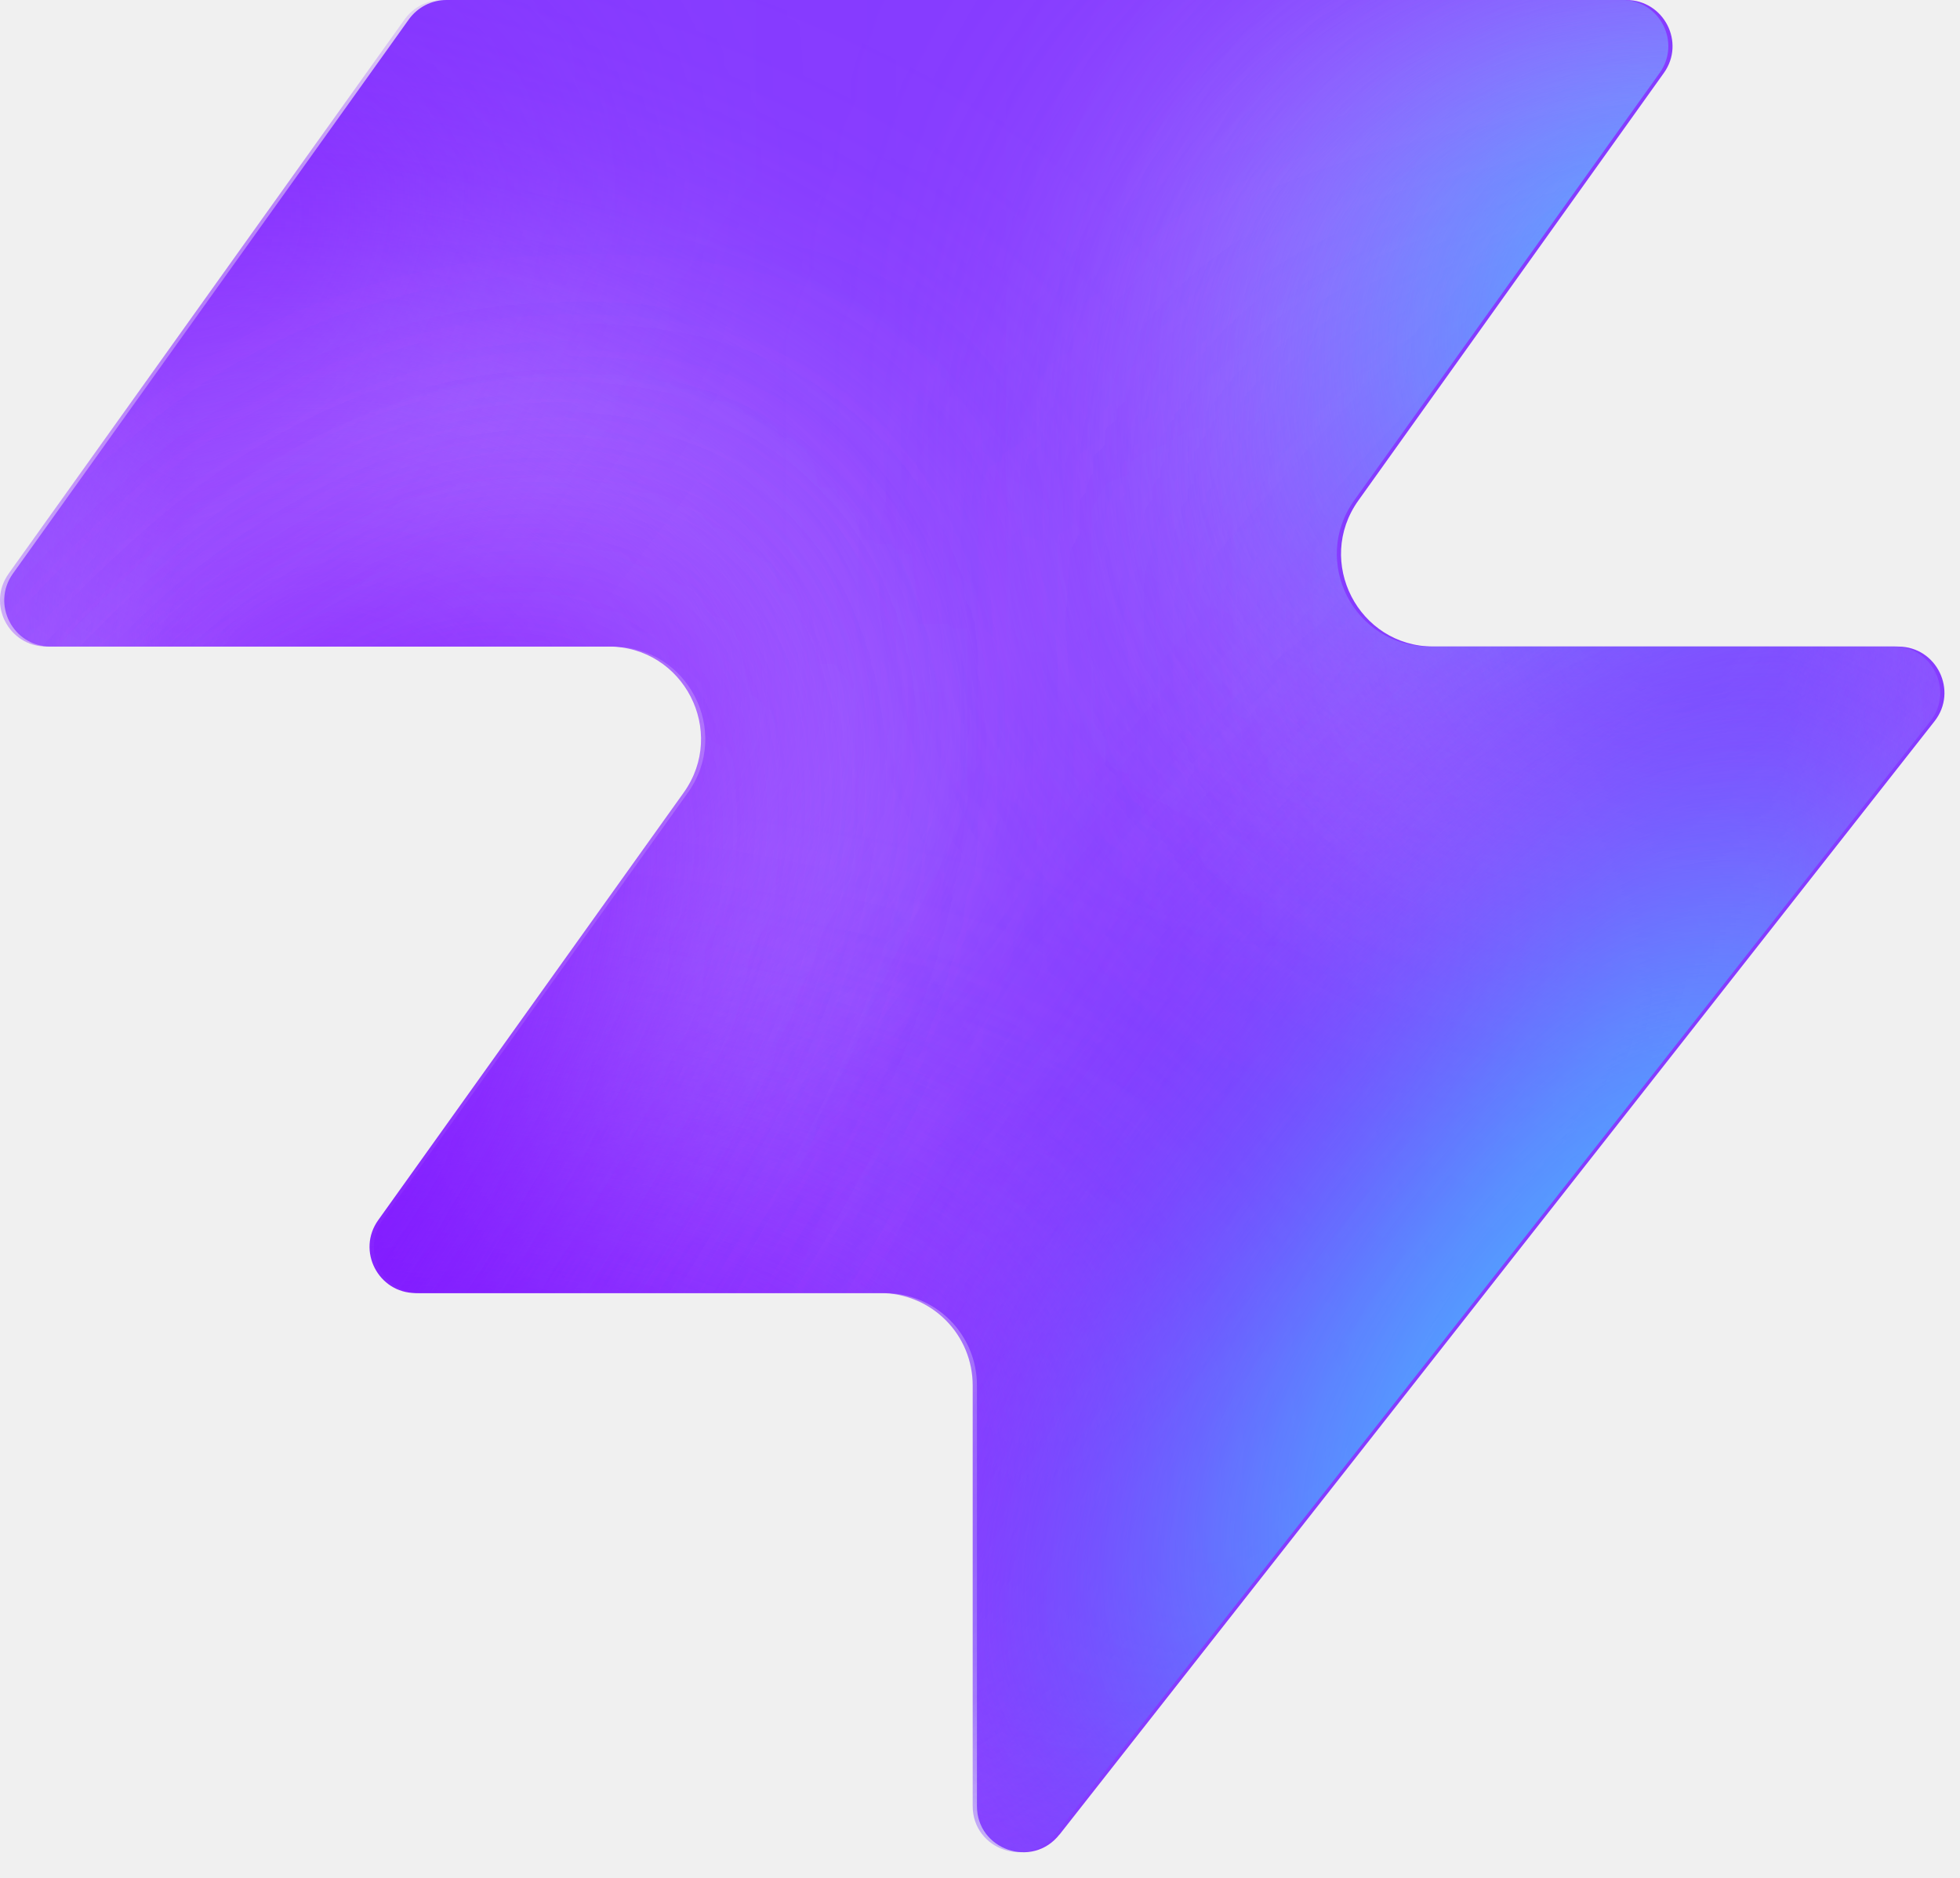
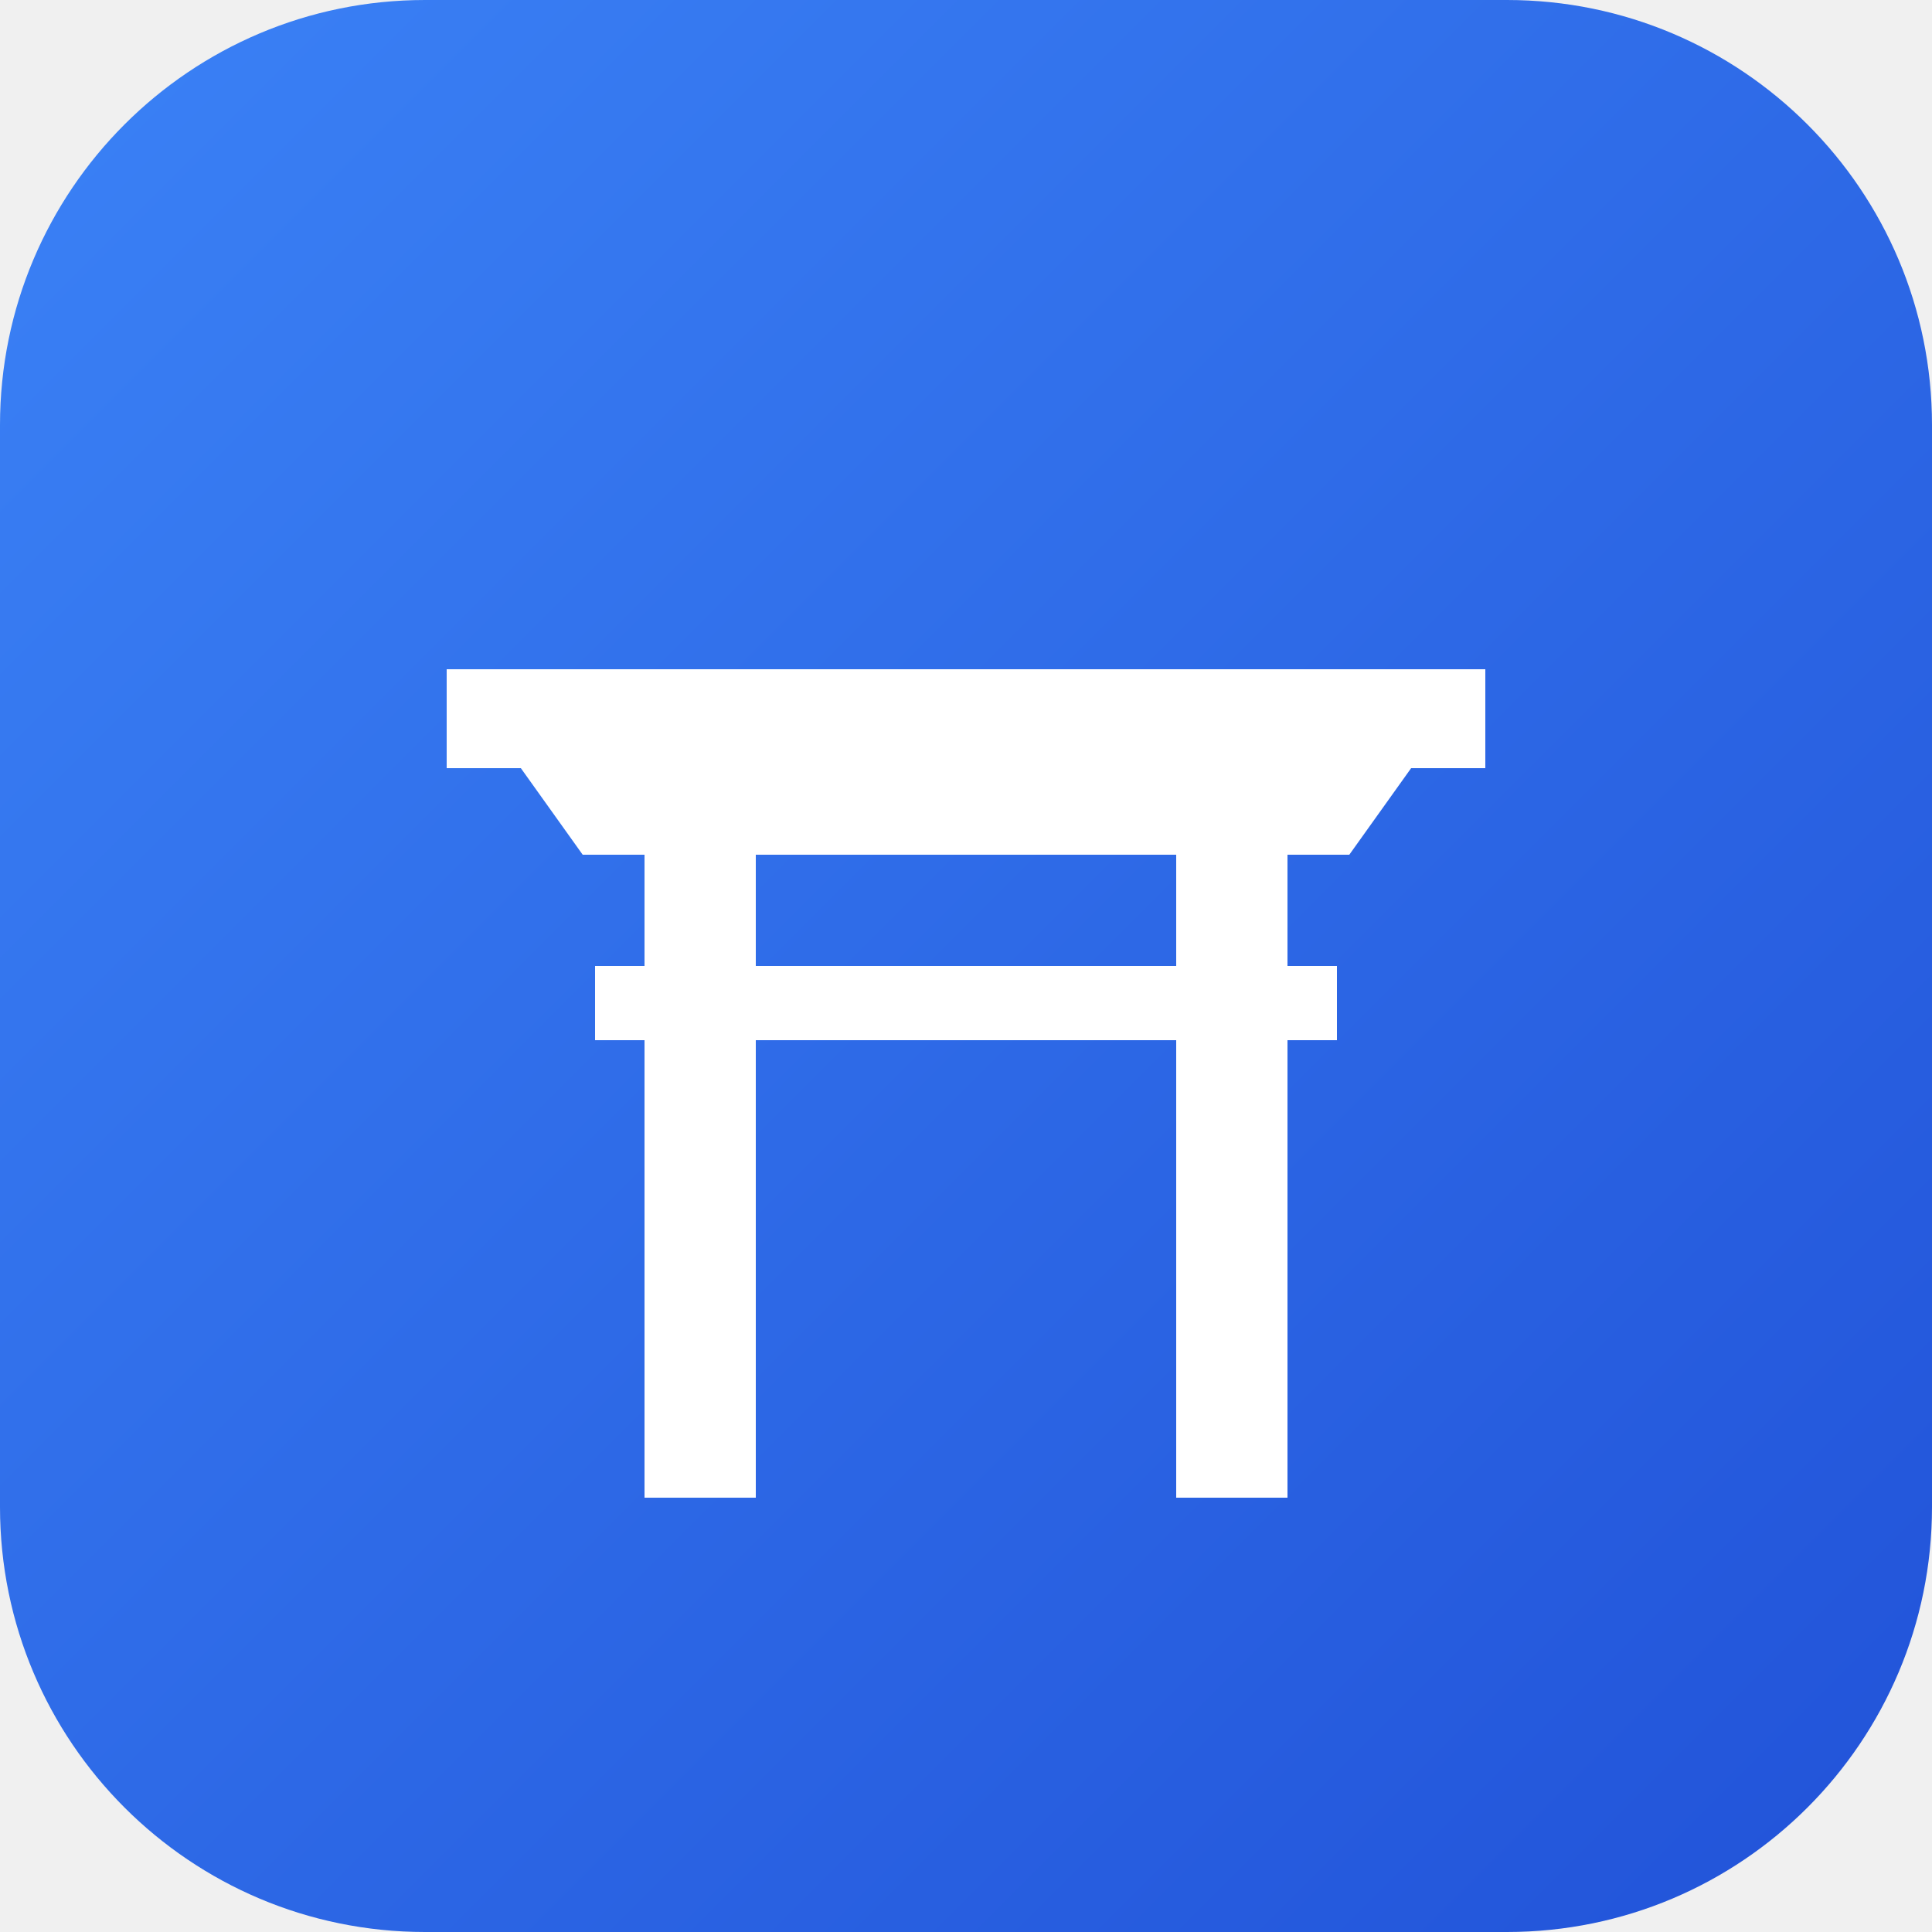
- <svg xmlns="http://www.w3.org/2000/svg" width="48" height="46" fill="none" viewBox="0 0 48 46">
-   <path fill="#863bff" d="M25.946 44.938c-.664.845-2.021.375-2.021-.698V33.937a2.26 2.26 0 0 0-2.262-2.262H10.287c-.92 0-1.456-1.04-.92-1.788l7.48-10.471c1.07-1.497 0-3.578-1.842-3.578H1.237c-.92 0-1.456-1.04-.92-1.788L10.013.474c.214-.297.556-.474.92-.474h28.894c.92 0 1.456 1.04.92 1.788l-7.48 10.471c-1.07 1.498 0 3.579 1.842 3.579h11.377c.943 0 1.473 1.088.89 1.83L25.947 44.94z" style="fill:#863bff;fill:color(display-p3 .525 .23 1);fill-opacity:1" />
-   <mask id="a" width="48" height="46" x="0" y="0" maskUnits="userSpaceOnUse" style="mask-type:alpha">
-     <path fill="#000" d="M25.842 44.938c-.664.844-2.021.375-2.021-.698V33.937a2.26 2.26 0 0 0-2.262-2.262H10.183c-.92 0-1.456-1.04-.92-1.788l7.48-10.471c1.07-1.498 0-3.579-1.842-3.579H1.133c-.92 0-1.456-1.04-.92-1.787L9.91.473c.214-.297.556-.474.92-.474h28.894c.92 0 1.456 1.04.92 1.788l-7.48 10.471c-1.07 1.498 0 3.578 1.842 3.578h11.377c.943 0 1.473 1.088.89 1.832L25.843 44.94z" style="fill:#000;fill-opacity:1" />
-   </mask>
-   <g mask="url(#a)">
-     <g filter="url(#b)">
-       <ellipse cx="5.508" cy="14.704" fill="#ede6ff" rx="5.508" ry="14.704" style="fill:#ede6ff;fill:color(display-p3 .927 .903 1);fill-opacity:1" transform="matrix(.00324 1 1 -.00324 -4.47 31.516)" />
-     </g>
-     <g filter="url(#c)">
-       <ellipse cx="10.399" cy="29.851" fill="#ede6ff" rx="10.399" ry="29.851" style="fill:#ede6ff;fill:color(display-p3 .927 .903 1);fill-opacity:1" transform="matrix(.00324 1 1 -.00324 -39.328 7.883)" />
-     </g>
-     <g filter="url(#d)">
-       <ellipse cx="5.508" cy="30.487" fill="#7e14ff" rx="5.508" ry="30.487" style="fill:#7e14ff;fill:color(display-p3 .492 .077 1);fill-opacity:1" transform="rotate(89.814 -25.913 -14.639)scale(1 -1)" />
-     </g>
-     <g filter="url(#e)">
-       <ellipse cx="5.508" cy="30.599" fill="#7e14ff" rx="5.508" ry="30.599" style="fill:#7e14ff;fill:color(display-p3 .492 .077 1);fill-opacity:1" transform="rotate(89.814 -32.644 -3.334)scale(1 -1)" />
-     </g>
-     <g filter="url(#f)">
-       <ellipse cx="5.508" cy="30.599" fill="#7e14ff" rx="5.508" ry="30.599" style="fill:#7e14ff;fill:color(display-p3 .492 .077 1);fill-opacity:1" transform="matrix(.00324 1 1 -.00324 -34.34 30.47)" />
-     </g>
-     <g filter="url(#g)">
-       <ellipse cx="14.072" cy="22.078" fill="#ede6ff" rx="14.072" ry="22.078" style="fill:#ede6ff;fill:color(display-p3 .927 .903 1);fill-opacity:1" transform="rotate(93.35 24.506 48.493)scale(-1 1)" />
-     </g>
-     <g filter="url(#h)">
-       <ellipse cx="3.47" cy="21.501" fill="#7e14ff" rx="3.47" ry="21.501" style="fill:#7e14ff;fill:color(display-p3 .492 .077 1);fill-opacity:1" transform="rotate(89.009 28.708 47.59)scale(-1 1)" />
-     </g>
-     <g filter="url(#i)">
-       <ellipse cx="3.47" cy="21.501" fill="#7e14ff" rx="3.47" ry="21.501" style="fill:#7e14ff;fill:color(display-p3 .492 .077 1);fill-opacity:1" transform="rotate(89.009 28.708 47.59)scale(-1 1)" />
-     </g>
-     <g filter="url(#j)">
-       <ellipse cx=".387" cy="8.972" fill="#7e14ff" rx="4.407" ry="29.108" style="fill:#7e14ff;fill:color(display-p3 .492 .077 1);fill-opacity:1" transform="rotate(39.51 .387 8.972)" />
-     </g>
-     <g filter="url(#k)">
-       <ellipse cx="47.523" cy="-6.092" fill="#7e14ff" rx="4.407" ry="29.108" style="fill:#7e14ff;fill:color(display-p3 .492 .077 1);fill-opacity:1" transform="rotate(37.892 47.523 -6.092)" />
-     </g>
-     <g filter="url(#l)">
-       <ellipse cx="41.412" cy="6.333" fill="#47bfff" rx="5.971" ry="9.665" style="fill:#47bfff;fill:color(display-p3 .28 .748 1);fill-opacity:1" transform="rotate(37.892 41.412 6.333)" />
-     </g>
-     <g filter="url(#m)">
-       <ellipse cx="-1.879" cy="38.332" fill="#7e14ff" rx="4.407" ry="29.108" style="fill:#7e14ff;fill:color(display-p3 .492 .077 1);fill-opacity:1" transform="rotate(37.892 -1.88 38.332)" />
-     </g>
-     <g filter="url(#n)">
-       <ellipse cx="-1.879" cy="38.332" fill="#7e14ff" rx="4.407" ry="29.108" style="fill:#7e14ff;fill:color(display-p3 .492 .077 1);fill-opacity:1" transform="rotate(37.892 -1.88 38.332)" />
-     </g>
-     <g filter="url(#o)">
-       <ellipse cx="35.651" cy="29.907" fill="#7e14ff" rx="4.407" ry="29.108" style="fill:#7e14ff;fill:color(display-p3 .492 .077 1);fill-opacity:1" transform="rotate(37.892 35.651 29.907)" />
-     </g>
-     <g filter="url(#p)">
-       <ellipse cx="38.418" cy="32.4" fill="#47bfff" rx="5.971" ry="15.297" style="fill:#47bfff;fill:color(display-p3 .28 .748 1);fill-opacity:1" transform="rotate(37.892 38.418 32.4)" />
-     </g>
+ <svg xmlns="http://www.w3.org/2000/svg" viewBox="0 0 100 100">
+   <defs>
+     <linearGradient id="g" x1="0" y1="0" x2="1" y2="1">
+       <stop offset="0" stop-color="#3B82F6" />
+       <stop offset="1" stop-color="#2152D8" />
+     </linearGradient>
+   </defs>
+   <rect width="100" height="100" rx="22" fill="url(#g)" />
+   <g fill="#fff" transform="translate(18 18) scale(0.64)">
+     <path d="M8 26h84v8H8z" />
+     <path d="M14 34h72l-5 7H19z" />
+     <path d="M24 41h9v52h-9zM67 41h9v52h-9z" />
+     <path d="M20 50h60v6H20z" />
  </g>
-   <defs>
-     <filter id="b" width="60.045" height="41.654" x="-19.77" y="16.149" color-interpolation-filters="sRGB" filterUnits="userSpaceOnUse">
-       <feFlood flood-opacity="0" result="BackgroundImageFix" />
-       <feBlend in="SourceGraphic" in2="BackgroundImageFix" result="shape" />
-       <feGaussianBlur result="effect1_foregroundBlur_2002_17158" stdDeviation="7.659" />
-     </filter>
-     <filter id="c" width="90.34" height="51.437" x="-54.613" y="-7.533" color-interpolation-filters="sRGB" filterUnits="userSpaceOnUse">
-       <feFlood flood-opacity="0" result="BackgroundImageFix" />
-       <feBlend in="SourceGraphic" in2="BackgroundImageFix" result="shape" />
-       <feGaussianBlur result="effect1_foregroundBlur_2002_17158" stdDeviation="7.659" />
-     </filter>
-     <filter id="d" width="79.355" height="29.4" x="-49.64" y="2.03" color-interpolation-filters="sRGB" filterUnits="userSpaceOnUse">
-       <feFlood flood-opacity="0" result="BackgroundImageFix" />
-       <feBlend in="SourceGraphic" in2="BackgroundImageFix" result="shape" />
-       <feGaussianBlur result="effect1_foregroundBlur_2002_17158" stdDeviation="4.596" />
-     </filter>
-     <filter id="e" width="79.579" height="29.4" x="-45.045" y="20.029" color-interpolation-filters="sRGB" filterUnits="userSpaceOnUse">
-       <feFlood flood-opacity="0" result="BackgroundImageFix" />
-       <feBlend in="SourceGraphic" in2="BackgroundImageFix" result="shape" />
-       <feGaussianBlur result="effect1_foregroundBlur_2002_17158" stdDeviation="4.596" />
-     </filter>
-     <filter id="f" width="79.579" height="29.4" x="-43.513" y="21.178" color-interpolation-filters="sRGB" filterUnits="userSpaceOnUse">
-       <feFlood flood-opacity="0" result="BackgroundImageFix" />
-       <feBlend in="SourceGraphic" in2="BackgroundImageFix" result="shape" />
-       <feGaussianBlur result="effect1_foregroundBlur_2002_17158" stdDeviation="4.596" />
-     </filter>
-     <filter id="g" width="74.749" height="58.852" x="15.756" y="-17.901" color-interpolation-filters="sRGB" filterUnits="userSpaceOnUse">
-       <feFlood flood-opacity="0" result="BackgroundImageFix" />
-       <feBlend in="SourceGraphic" in2="BackgroundImageFix" result="shape" />
-       <feGaussianBlur result="effect1_foregroundBlur_2002_17158" stdDeviation="7.659" />
-     </filter>
-     <filter id="h" width="61.377" height="25.362" x="23.548" y="2.284" color-interpolation-filters="sRGB" filterUnits="userSpaceOnUse">
-       <feFlood flood-opacity="0" result="BackgroundImageFix" />
-       <feBlend in="SourceGraphic" in2="BackgroundImageFix" result="shape" />
-       <feGaussianBlur result="effect1_foregroundBlur_2002_17158" stdDeviation="4.596" />
-     </filter>
-     <filter id="i" width="61.377" height="25.362" x="23.548" y="2.284" color-interpolation-filters="sRGB" filterUnits="userSpaceOnUse">
-       <feFlood flood-opacity="0" result="BackgroundImageFix" />
-       <feBlend in="SourceGraphic" in2="BackgroundImageFix" result="shape" />
-       <feGaussianBlur result="effect1_foregroundBlur_2002_17158" stdDeviation="4.596" />
-     </filter>
-     <filter id="j" width="56.045" height="63.649" x="-27.636" y="-22.853" color-interpolation-filters="sRGB" filterUnits="userSpaceOnUse">
-       <feFlood flood-opacity="0" result="BackgroundImageFix" />
-       <feBlend in="SourceGraphic" in2="BackgroundImageFix" result="shape" />
-       <feGaussianBlur result="effect1_foregroundBlur_2002_17158" stdDeviation="4.596" />
-     </filter>
-     <filter id="k" width="54.814" height="64.646" x="20.116" y="-38.415" color-interpolation-filters="sRGB" filterUnits="userSpaceOnUse">
-       <feFlood flood-opacity="0" result="BackgroundImageFix" />
-       <feBlend in="SourceGraphic" in2="BackgroundImageFix" result="shape" />
-       <feGaussianBlur result="effect1_foregroundBlur_2002_17158" stdDeviation="4.596" />
-     </filter>
-     <filter id="l" width="33.541" height="35.313" x="24.641" y="-11.323" color-interpolation-filters="sRGB" filterUnits="userSpaceOnUse">
-       <feFlood flood-opacity="0" result="BackgroundImageFix" />
-       <feBlend in="SourceGraphic" in2="BackgroundImageFix" result="shape" />
-       <feGaussianBlur result="effect1_foregroundBlur_2002_17158" stdDeviation="4.596" />
-     </filter>
-     <filter id="m" width="54.814" height="64.646" x="-29.286" y="6.009" color-interpolation-filters="sRGB" filterUnits="userSpaceOnUse">
-       <feFlood flood-opacity="0" result="BackgroundImageFix" />
-       <feBlend in="SourceGraphic" in2="BackgroundImageFix" result="shape" />
-       <feGaussianBlur result="effect1_foregroundBlur_2002_17158" stdDeviation="4.596" />
-     </filter>
-     <filter id="n" width="54.814" height="64.646" x="-29.286" y="6.009" color-interpolation-filters="sRGB" filterUnits="userSpaceOnUse">
-       <feFlood flood-opacity="0" result="BackgroundImageFix" />
-       <feBlend in="SourceGraphic" in2="BackgroundImageFix" result="shape" />
-       <feGaussianBlur result="effect1_foregroundBlur_2002_17158" stdDeviation="4.596" />
-     </filter>
-     <filter id="o" width="54.814" height="64.646" x="8.244" y="-2.416" color-interpolation-filters="sRGB" filterUnits="userSpaceOnUse">
-       <feFlood flood-opacity="0" result="BackgroundImageFix" />
-       <feBlend in="SourceGraphic" in2="BackgroundImageFix" result="shape" />
-       <feGaussianBlur result="effect1_foregroundBlur_2002_17158" stdDeviation="4.596" />
-     </filter>
-     <filter id="p" width="39.409" height="43.623" x="18.713" y="10.588" color-interpolation-filters="sRGB" filterUnits="userSpaceOnUse">
-       <feFlood flood-opacity="0" result="BackgroundImageFix" />
-       <feBlend in="SourceGraphic" in2="BackgroundImageFix" result="shape" />
-       <feGaussianBlur result="effect1_foregroundBlur_2002_17158" stdDeviation="4.596" />
-     </filter>
-   </defs>
</svg>
